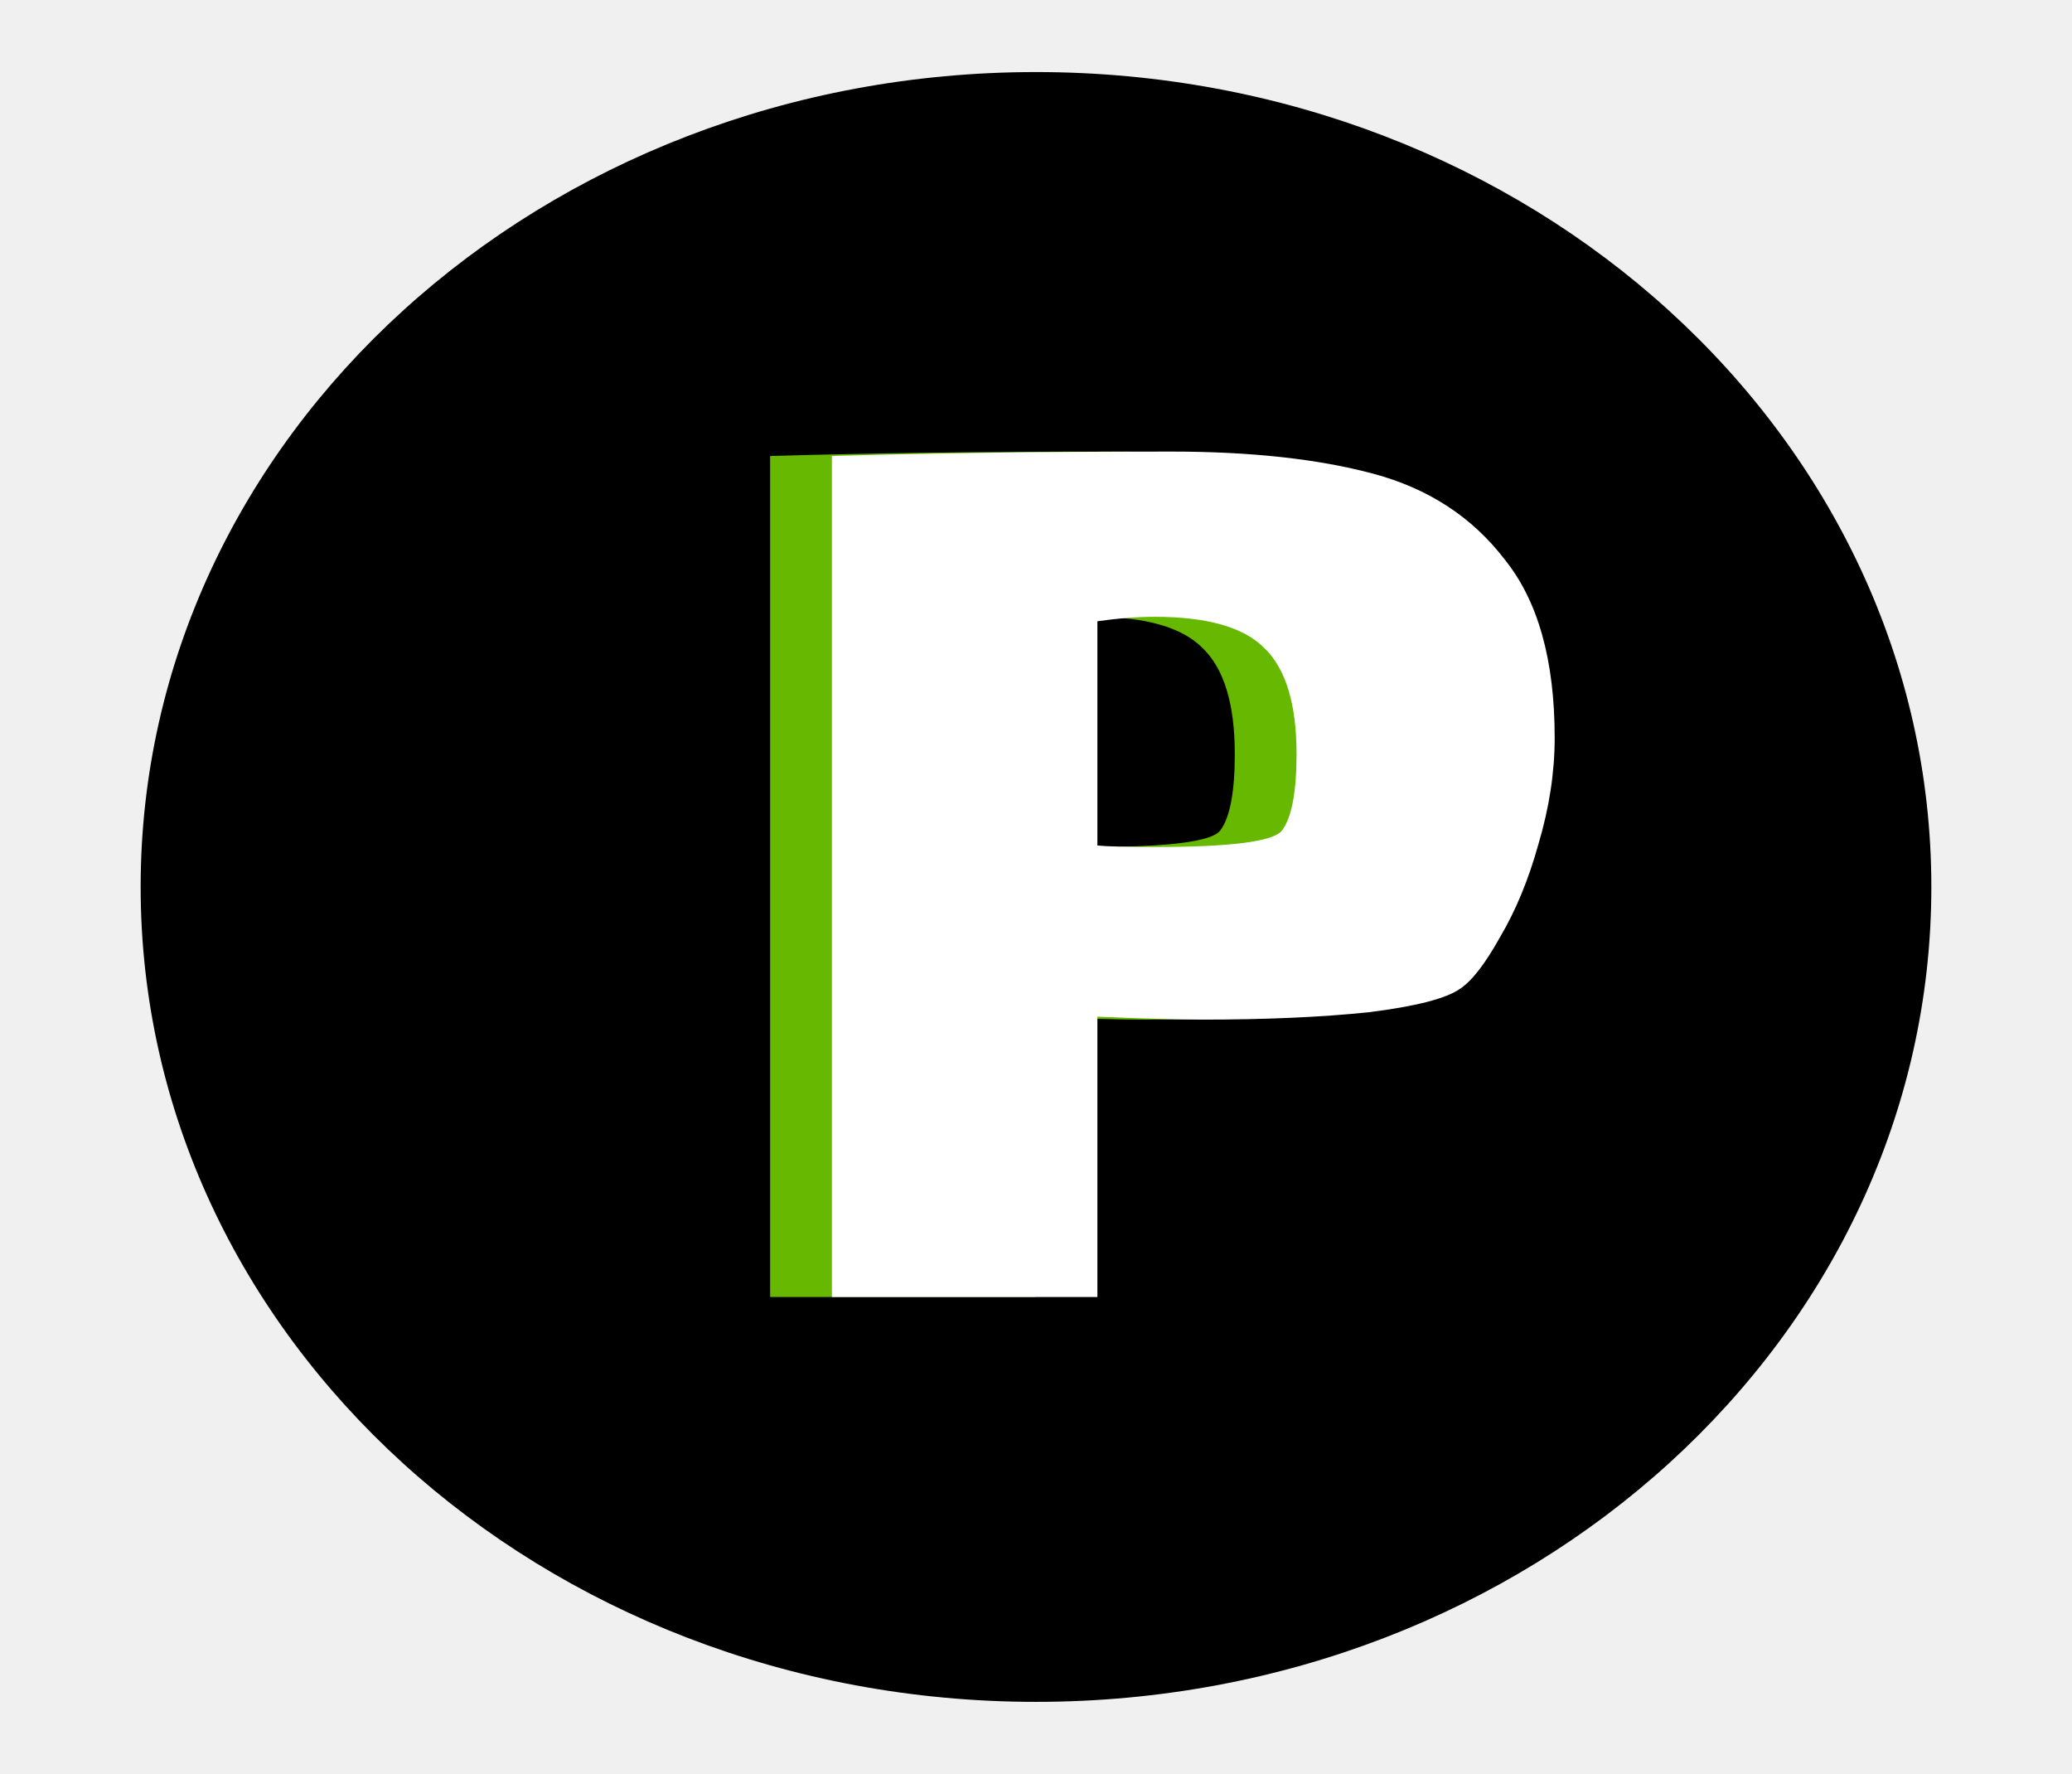
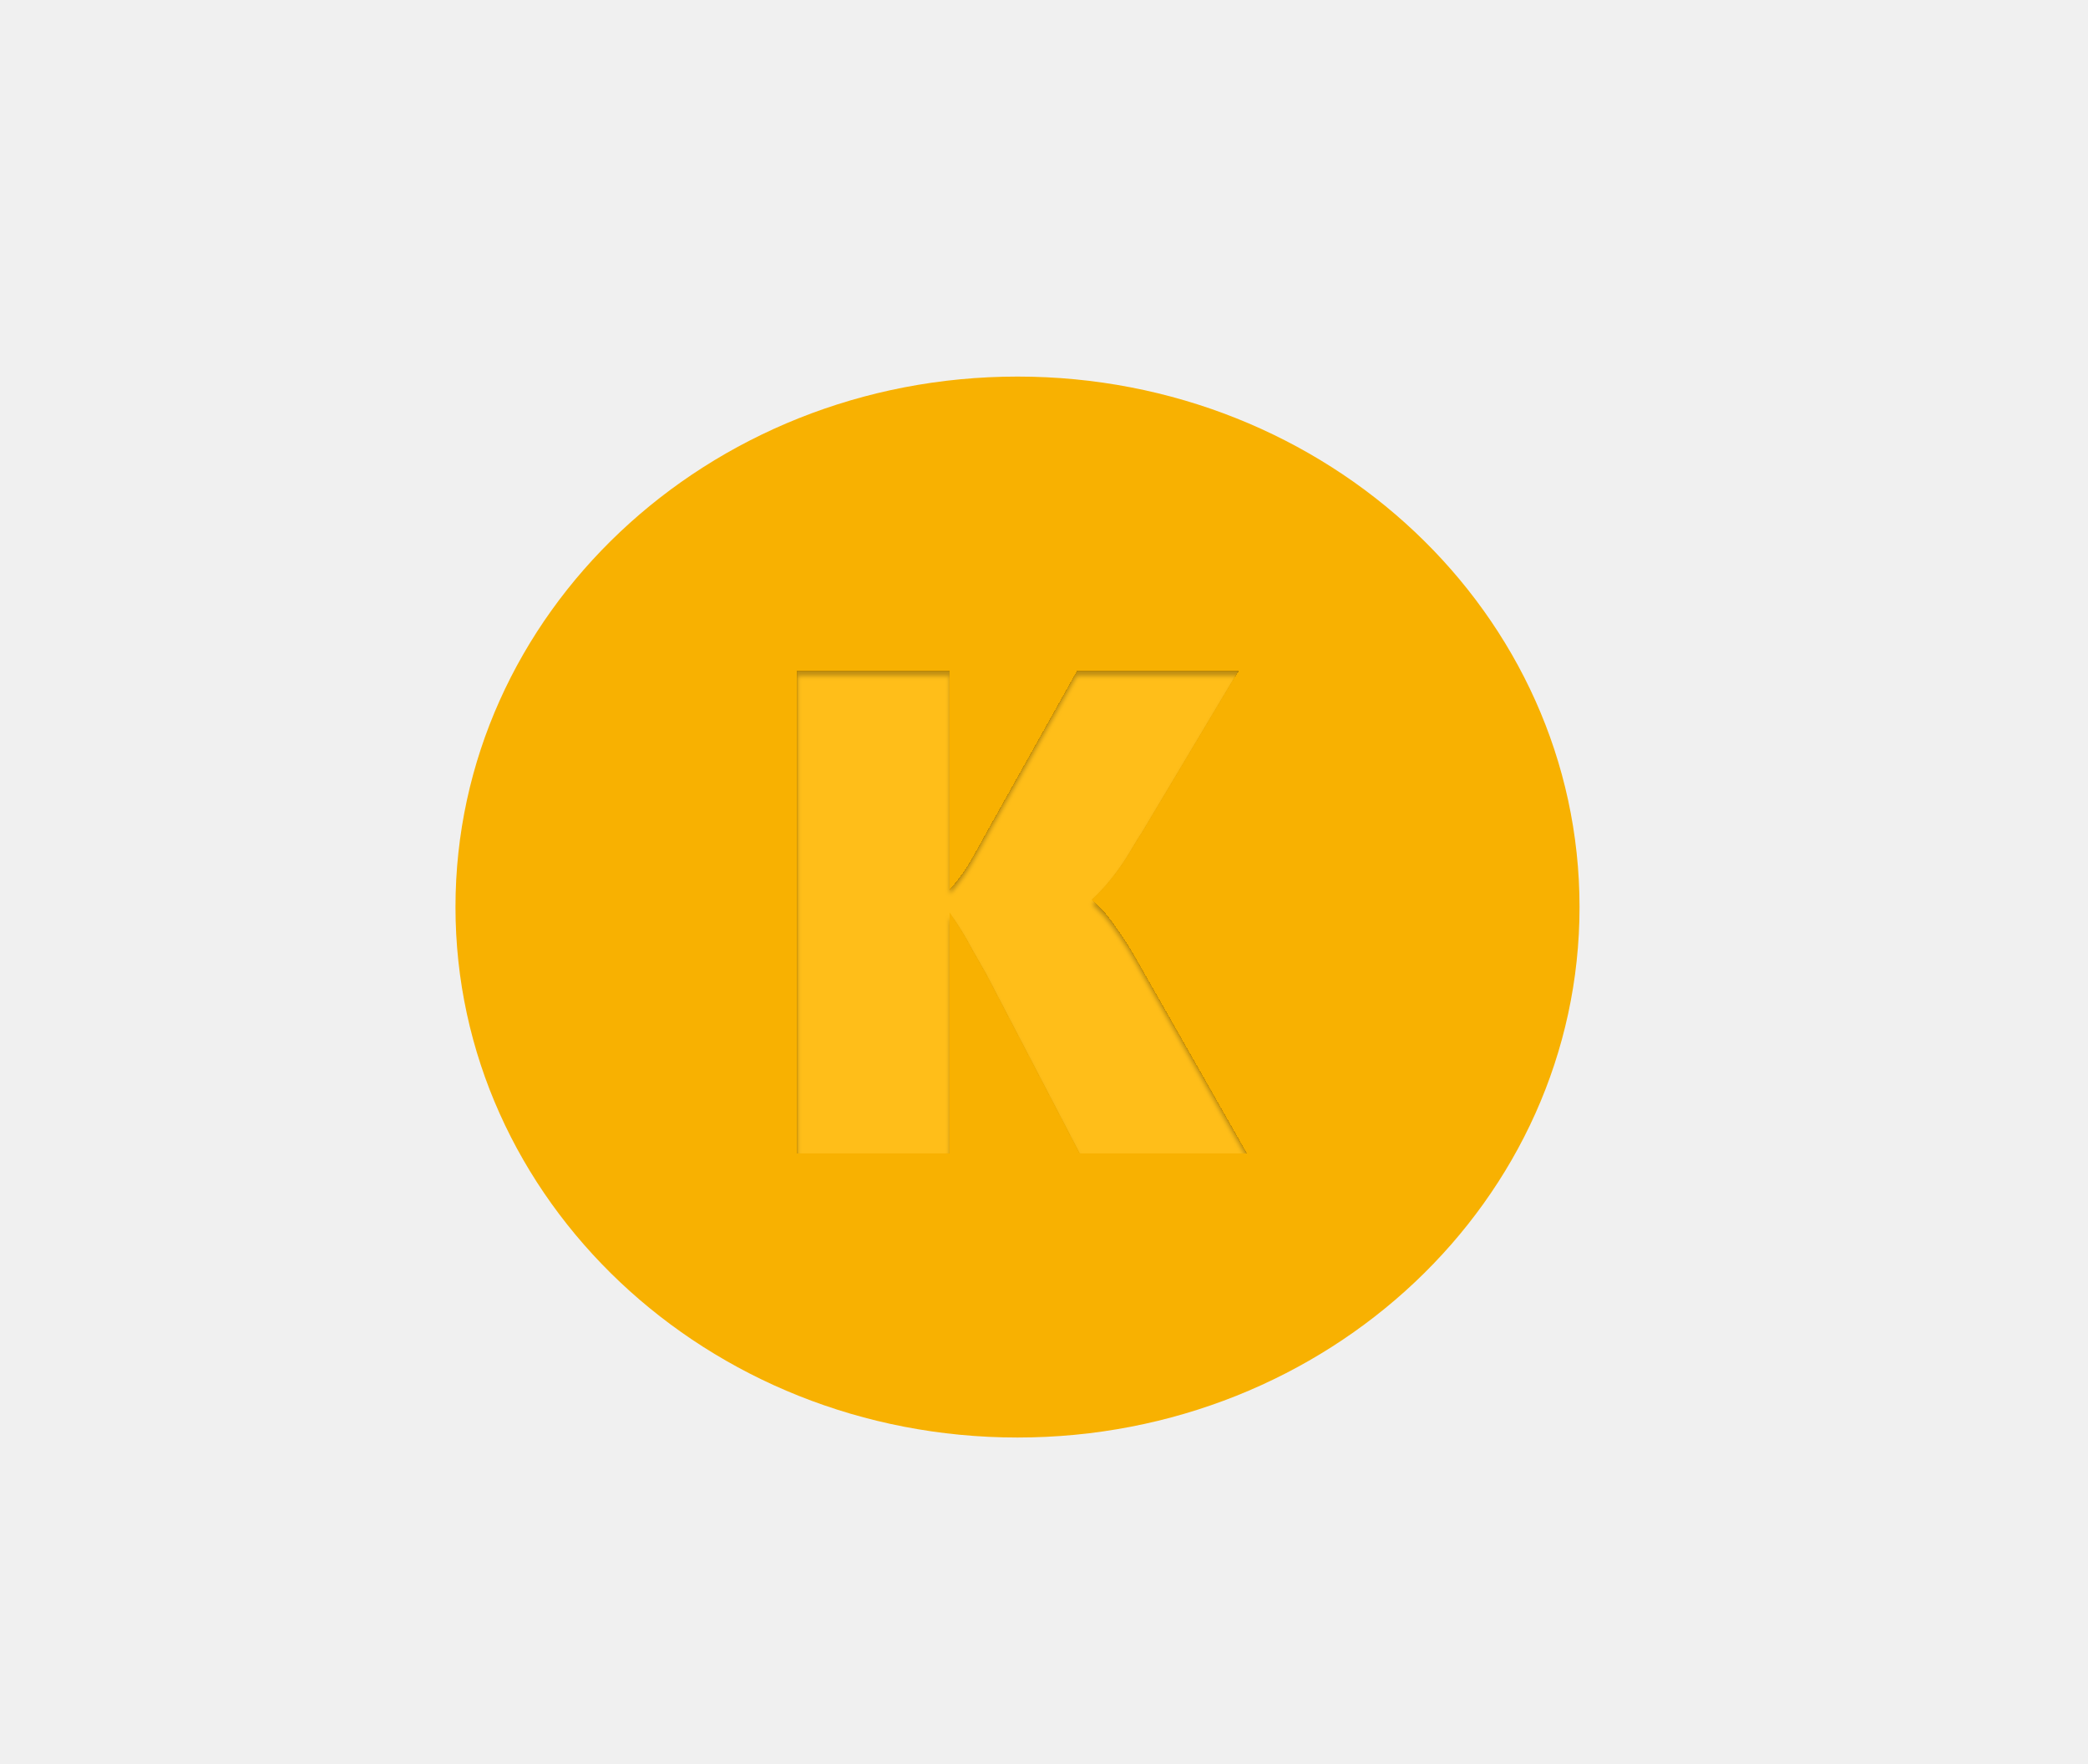
- <svg xmlns="http://www.w3.org/2000/svg" width="604" height="517" viewBox="0 0 604 517" fill="none">
-   <g clip-path="url(#clip0_1544_5)">
-     <ellipse cx="302" cy="258.5" rx="261" ry="237.5" fill="black" />
-     <path d="M323.4 131.61C346.62 131.61 366.257 133.76 382.31 138.06C398.363 142.36 411.12 150.673 420.58 163C430.327 175.04 435.2 192.383 435.2 215.03C435.2 225.063 433.623 235.383 430.47 245.99C427.603 256.31 423.877 265.34 419.29 273.08C414.99 280.82 411.12 285.837 407.68 288.13C403.667 290.997 394.78 293.29 381.02 295.01C367.26 296.443 351.063 297.16 332.43 297.16C325.837 297.16 315.66 296.873 301.9 296.3V378H224.5V132.9C254.6 132.04 287.567 131.61 323.4 131.61ZM355.65 242.12C358.517 238.393 359.95 230.94 359.95 219.76C359.95 205.14 356.797 194.82 350.49 188.8C344.47 182.78 333.863 179.77 318.67 179.77C313.51 179.77 307.92 180.2 301.9 181.06V246.42C304.767 246.707 310.357 246.85 318.67 246.85C340.743 246.85 353.07 245.273 355.65 242.12Z" fill="#66B800" />
-     <path d="M341.4 131.61C364.62 131.61 384.257 133.76 400.31 138.06C416.363 142.36 429.12 150.673 438.58 163C448.327 175.04 453.2 192.383 453.2 215.03C453.2 225.063 451.623 235.383 448.47 245.99C445.603 256.31 441.877 265.34 437.29 273.08C432.99 280.82 429.12 285.837 425.68 288.13C421.667 290.997 412.78 293.29 399.02 295.01C385.26 296.443 369.063 297.16 350.43 297.16C343.837 297.16 333.66 296.873 319.9 296.3V378H242.5V132.9C272.6 132.04 305.567 131.61 341.4 131.61ZM373.65 242.12C376.517 238.393 377.95 230.94 377.95 219.76C377.95 205.14 374.797 194.82 368.49 188.8C362.47 182.78 351.863 179.77 336.67 179.77C331.51 179.77 325.92 180.2 319.9 181.06V246.42C322.767 246.707 328.357 246.85 336.67 246.85C358.743 246.85 371.07 245.273 373.65 242.12Z" fill="white" />
+ <svg xmlns="http://www.w3.org/2000/svg" width="1852" height="1564" viewBox="0 0 1852 1564" fill="none">
+   <ellipse cx="902.5" cy="804.5" rx="498.5" ry="470.5" fill="#F8B101" />
+   <g filter="url(#filter0_i_1584_19)">
+     <path d="M1105.5 1023H957.75L874.5 863.25C873 860.75 869 853.75 862.5 842.25C856.5 830.75 849.75 819.75 842.25 809.25V1023H707.25V595.5H842.25V789.75C850.75 780.25 858 770 864 759C870.5 747.5 874.25 740.75 875.25 738.75L955.5 595.5H1098L1012.5 738.75C1011 740.75 1007.75 746 1002.75 754.5C997.75 763 992.25 771 986.25 778.5C980.75 785.5 974.75 792 968.25 798C977.25 806.5 984.5 815 990 823.5C996 831.5 1002.75 842.25 1010.25 855.75L1105.5 1023Z" fill="#FFBE19" />
  </g>
  <defs>
-     <clipPath id="clip0_1544_5">
-       <rect width="604" height="517" fill="white" />
-     </clipPath>
+     <filter id="filter0_i_1584_19" x="707.25" y="595.5" width="398.25" height="431.5" filterUnits="userSpaceOnUse" color-interpolation-filters="sRGB">
+       <feFlood flood-opacity="0" result="BackgroundImageFix" />
+       <feBlend mode="normal" in="SourceGraphic" in2="BackgroundImageFix" result="shape" />
+       <feColorMatrix in="SourceAlpha" type="matrix" values="0 0 0 0 0 0 0 0 0 0 0 0 0 0 0 0 0 0 127 0" result="hardAlpha" />
+       <feOffset dy="4" />
+       <feGaussianBlur stdDeviation="2" />
+       <feComposite in2="hardAlpha" operator="arithmetic" k2="-1" k3="1" />
+       <feColorMatrix type="matrix" values="0 0 0 0 0 0 0 0 0 0 0 0 0 0 0 0 0 0 0.25 0" />
+       <feBlend mode="normal" in2="shape" result="effect1_innerShadow_1584_19" />
+     </filter>
  </defs>
</svg>
